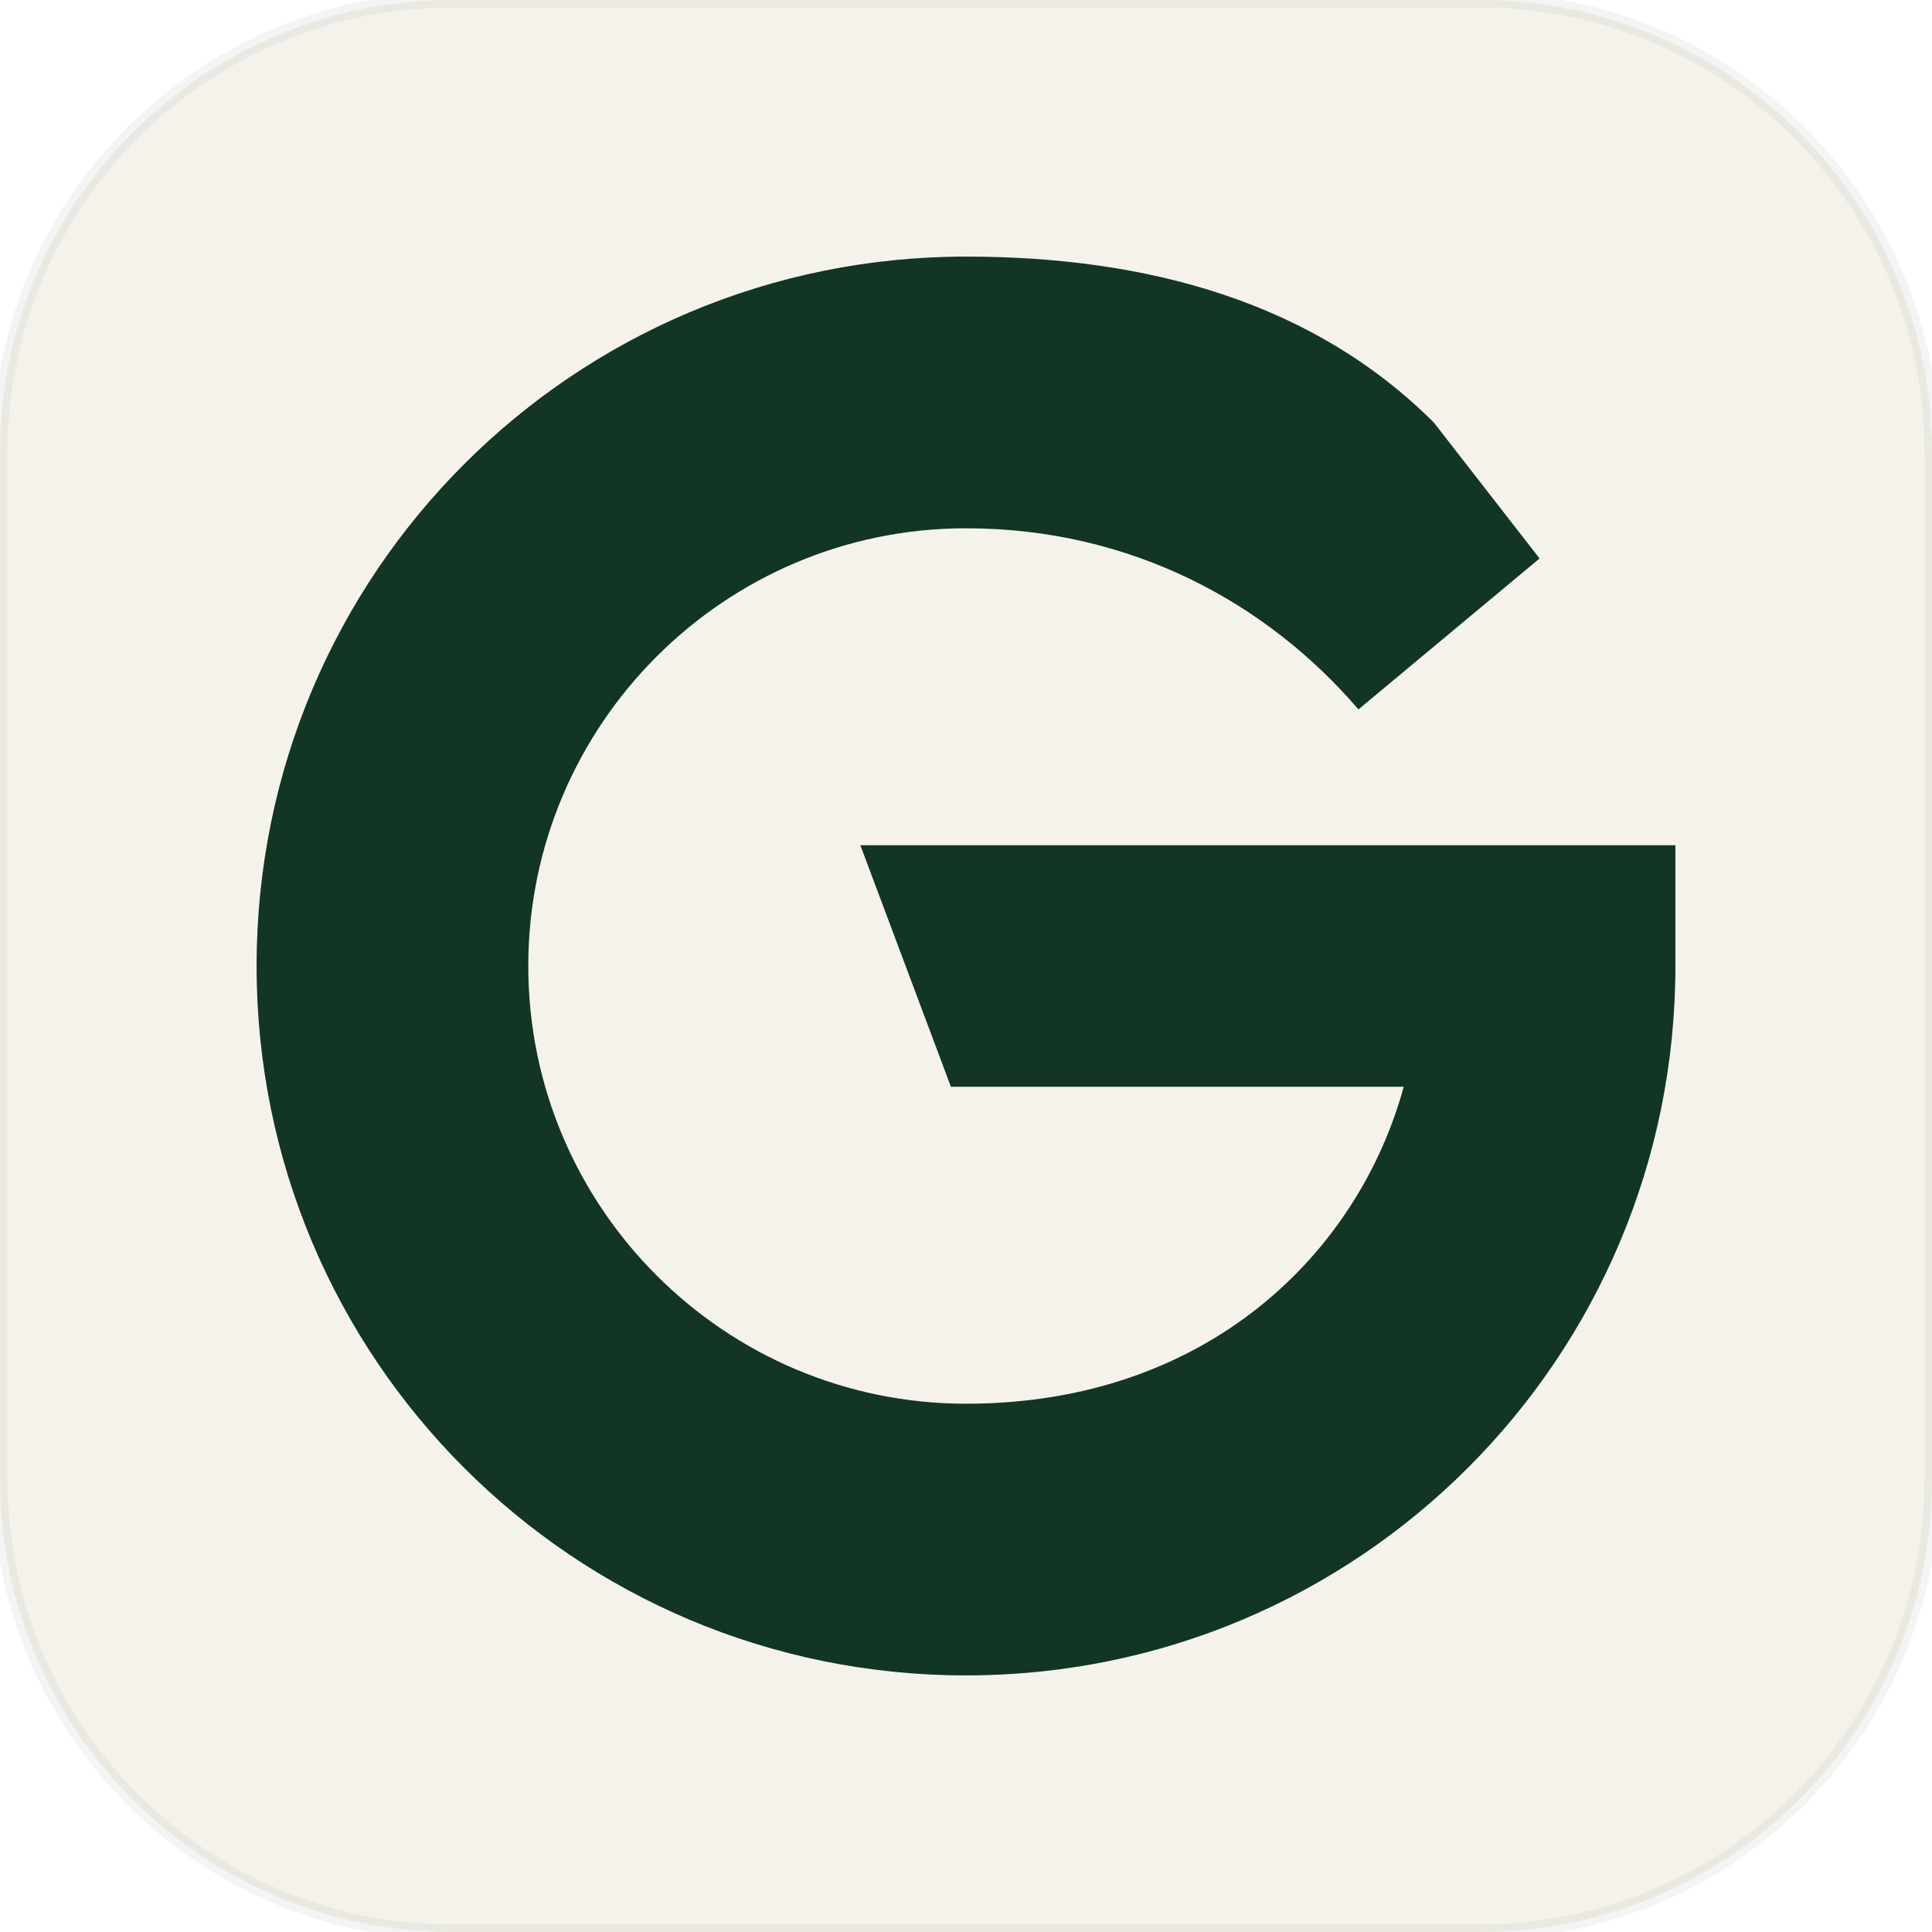
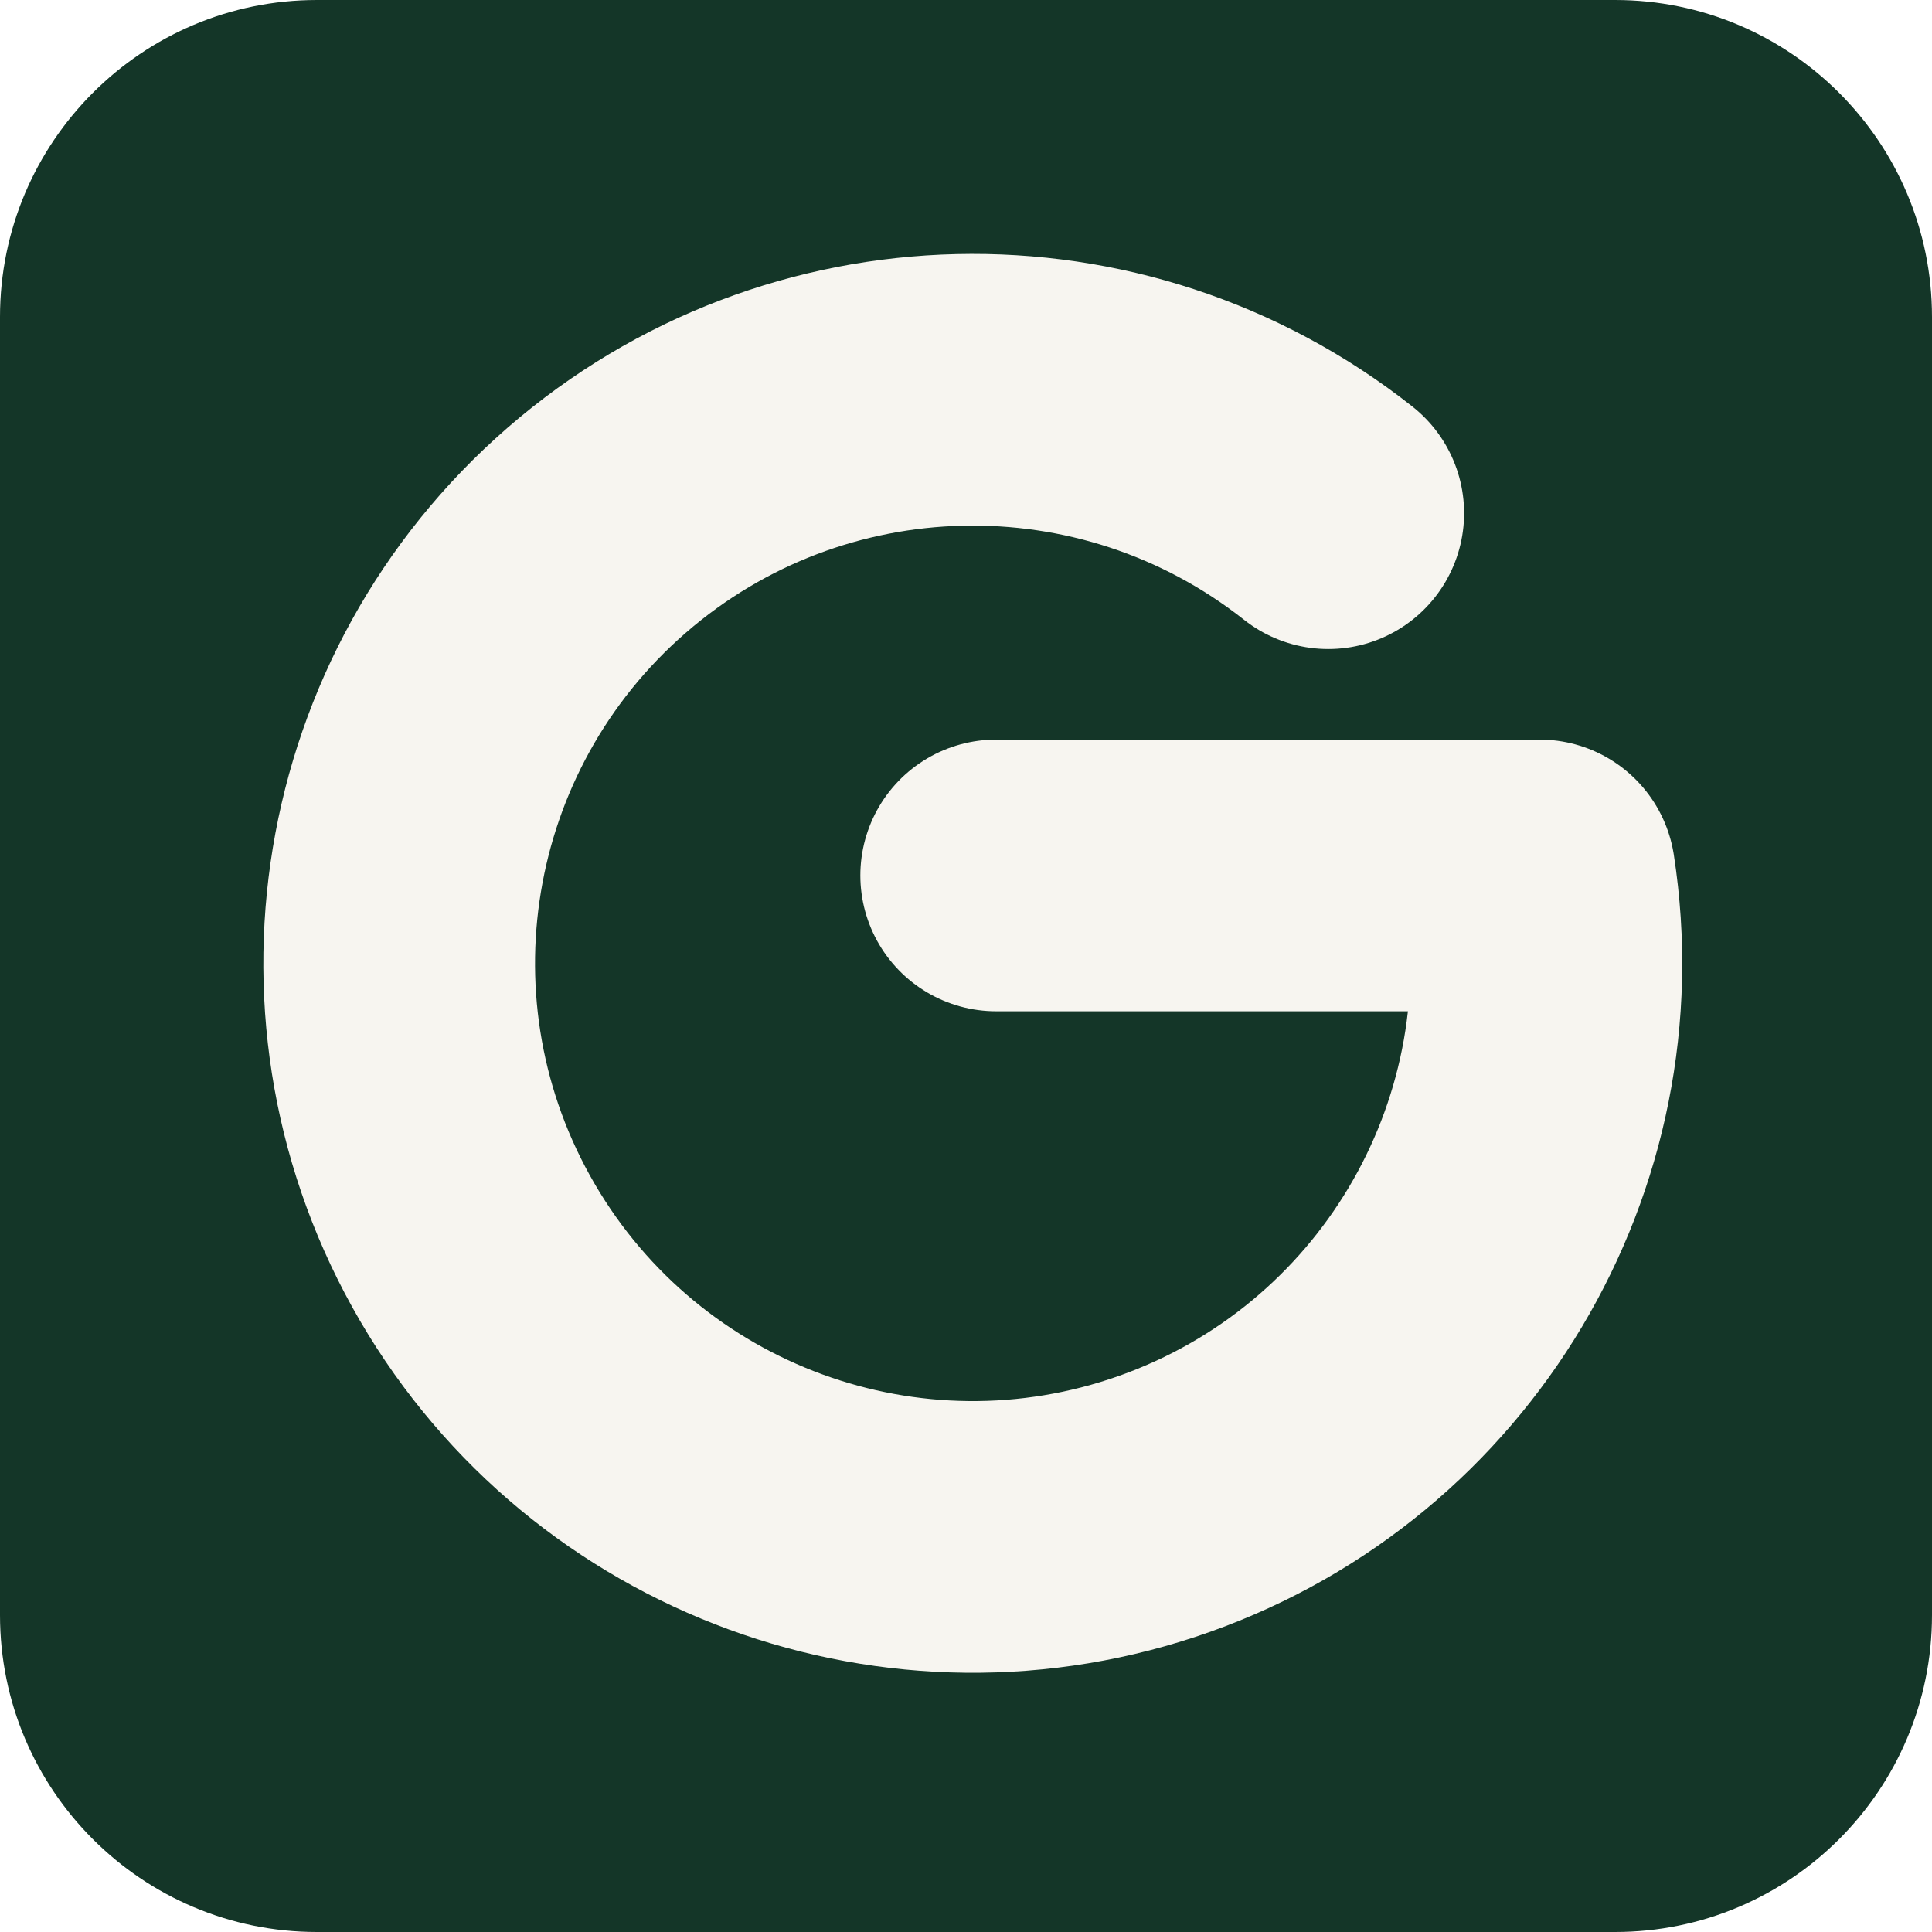
- <svg xmlns="http://www.w3.org/2000/svg" viewBox="0 0 128 128" fill="none" role="img" aria-label="GSF Favicon">
-   <rect class="bg" width="128" height="128" rx="30" />
-   <path class="symbol-g" d="M 95,28             C 87,20 76,17 64,17             C 38,17 17,38 17,64             C 17,90 38,111 64,111             C 90,111 111,90 111,64             L 111,56             L 57,56             L 63,72             L 93,72             C 90,83 80,93 64,93             C 48,93 35,80 35,64             C 35,48 48,35 64,35             C 75,35 84,40 90,47             L 102,37 Z" />
+ <svg xmlns="http://www.w3.org/2000/svg" viewBox="0 0 128 128" fill="none" role="img" aria-label="GSF">
+   <rect class="bg" width="128" height="128" rx="21" />
+   <path class="g" d="M 88,34 A 38,38 0 1,0 102,58 L 66,58" stroke-width="18" stroke-linecap="round" stroke-linejoin="round" fill="none" />
  <style>
-     /* 라이트 모드: 따뜻한 오프화이트 배경 (#F5F2EB) + 깊고 기품 있는 딥 포레스트 그린 심볼 (#123524) */
-     .bg {
-       fill: #F5F2EB;
-       stroke: rgba(18, 53, 36, 0.05);
-       stroke-width: 1;
-     }
-     .symbol-g {
-       fill: #123524;
-     }
- 
-     /* 다크 모드: 완벽한 하우스 컬러 반전 대응 */
+     .bg { fill: #143628; }
+     .g  { stroke: #F7F5F0; }
    @media (prefers-color-scheme: dark) {
-       .bg {
-         fill: #123524;
-         stroke: rgba(255, 255, 255, 0.02);
-       }
-       .symbol-g {
-         fill: #F5F2EB;
-       }
+       .bg { fill: #F7F5F0; }
+       .g  { stroke: #143628; }
    }
  </style>
</svg>
